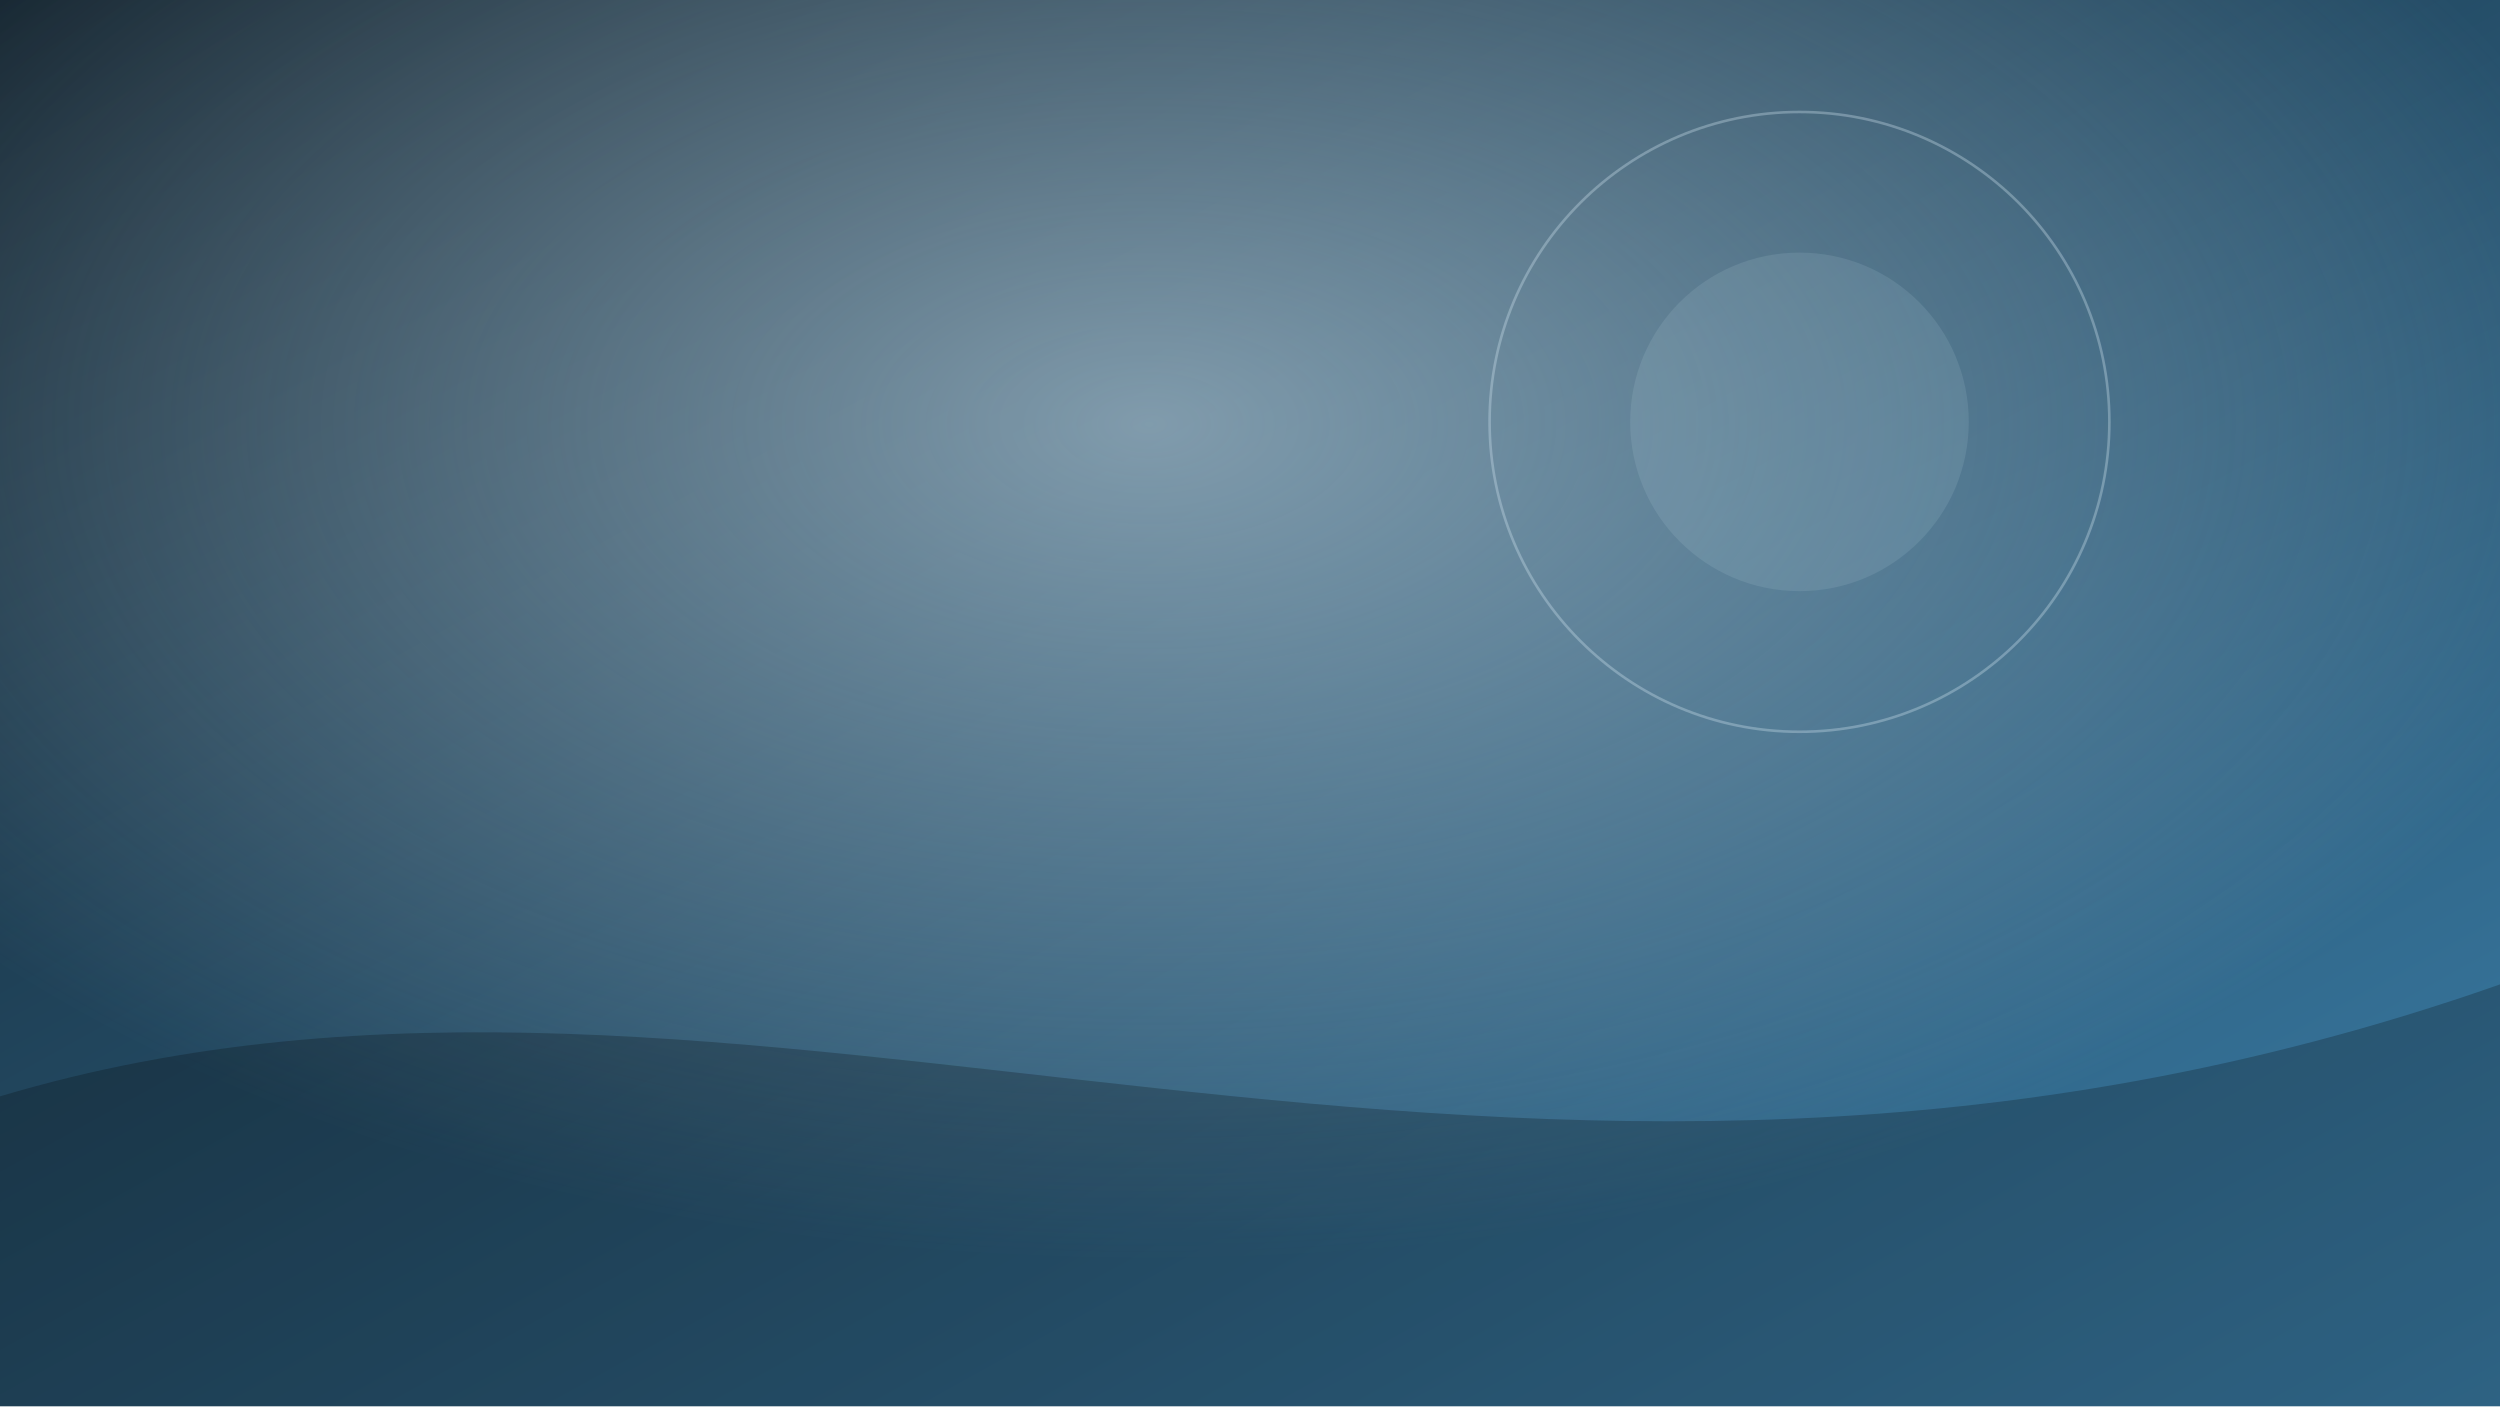
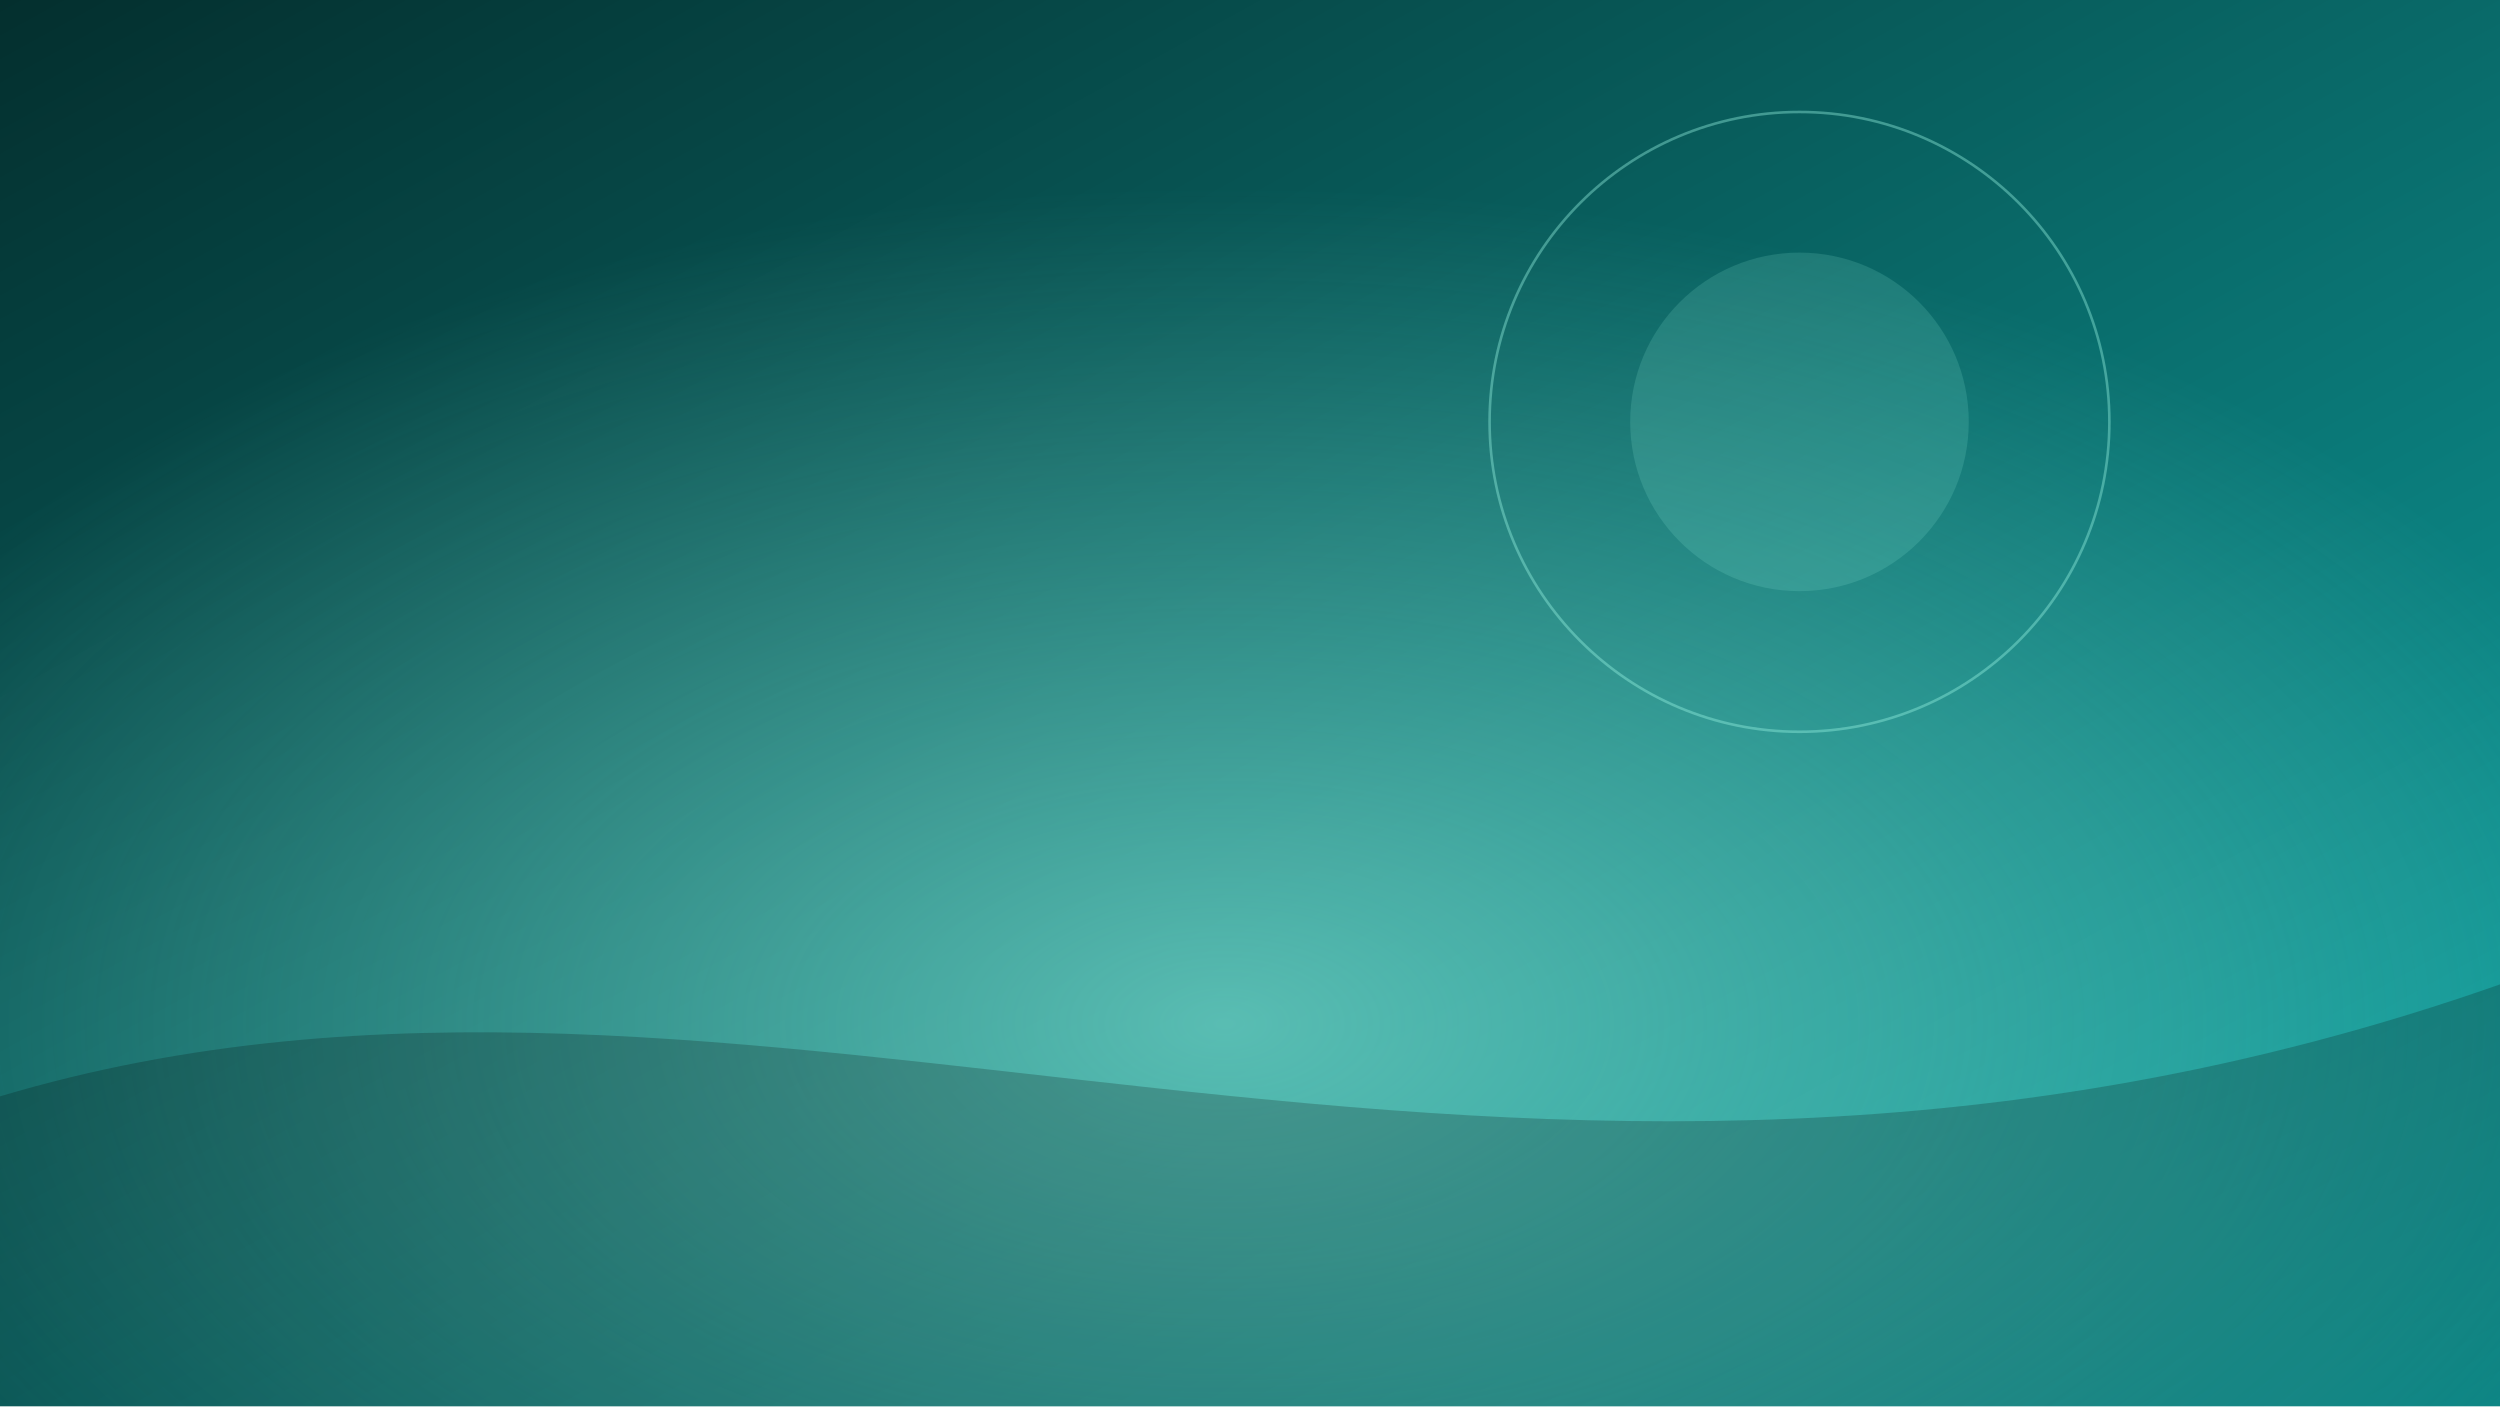
<svg xmlns="http://www.w3.org/2000/svg" viewBox="0 0 1920 1080" preserveAspectRatio="xMidYMid slice">
  <defs>
    <linearGradient id="g" x1="0" y1="0" x2="1" y2="1">
-       <stop offset="0" stop-color="#10202b" />
-       <stop offset="1" stop-color="#3b7ea8" />
+       <stop offset="0" stop-color="#042F2E" />
+       <stop offset="1" stop-color="#0EA5A4" />
    </linearGradient>
-     <radialGradient id="r" cx="0.46" cy="0.30" r="0.6">
-       <stop offset="0" stop-color="#cfe3ef" stop-opacity=".55" />
-       <stop offset="1" stop-color="#cfe3ef" stop-opacity="0" />
+     <radialGradient id="r" cx="0.49" cy="0.73" r="0.6">
+       <stop offset="0" stop-color="#99F6E4" stop-opacity=".55" />
+       <stop offset="1" stop-color="#99F6E4" stop-opacity="0" />
    </radialGradient>
  </defs>
  <rect width="1920" height="1080" fill="url(#g)" />
  <rect width="1920" height="1080" fill="url(#r)" />
-   <circle cx="1382" cy="324" r="238" fill="none" stroke="#cfe3ef" stroke-opacity=".35" stroke-width="2" />
-   <circle cx="1382" cy="324" r="130" fill="#cfe3ef" fill-opacity=".12" />
-   <path d="M0 842 C 576 670, 1152 1026, 1920 756 L 1920 1080 L 0 1080 Z" fill="#000" fill-opacity=".22" />
+   <circle cx="1382" cy="324" r="238" fill="none" stroke="#99F6E4" stroke-opacity=".4" stroke-width="2" />
+   <circle cx="1382" cy="324" r="130" fill="#99F6E4" fill-opacity=".15" />
+   <path d="M0 842 C 576 670, 1152 1026, 1920 756 L 1920 1080 L 0 1080 Z" fill="#000" fill-opacity=".2" />
</svg>
